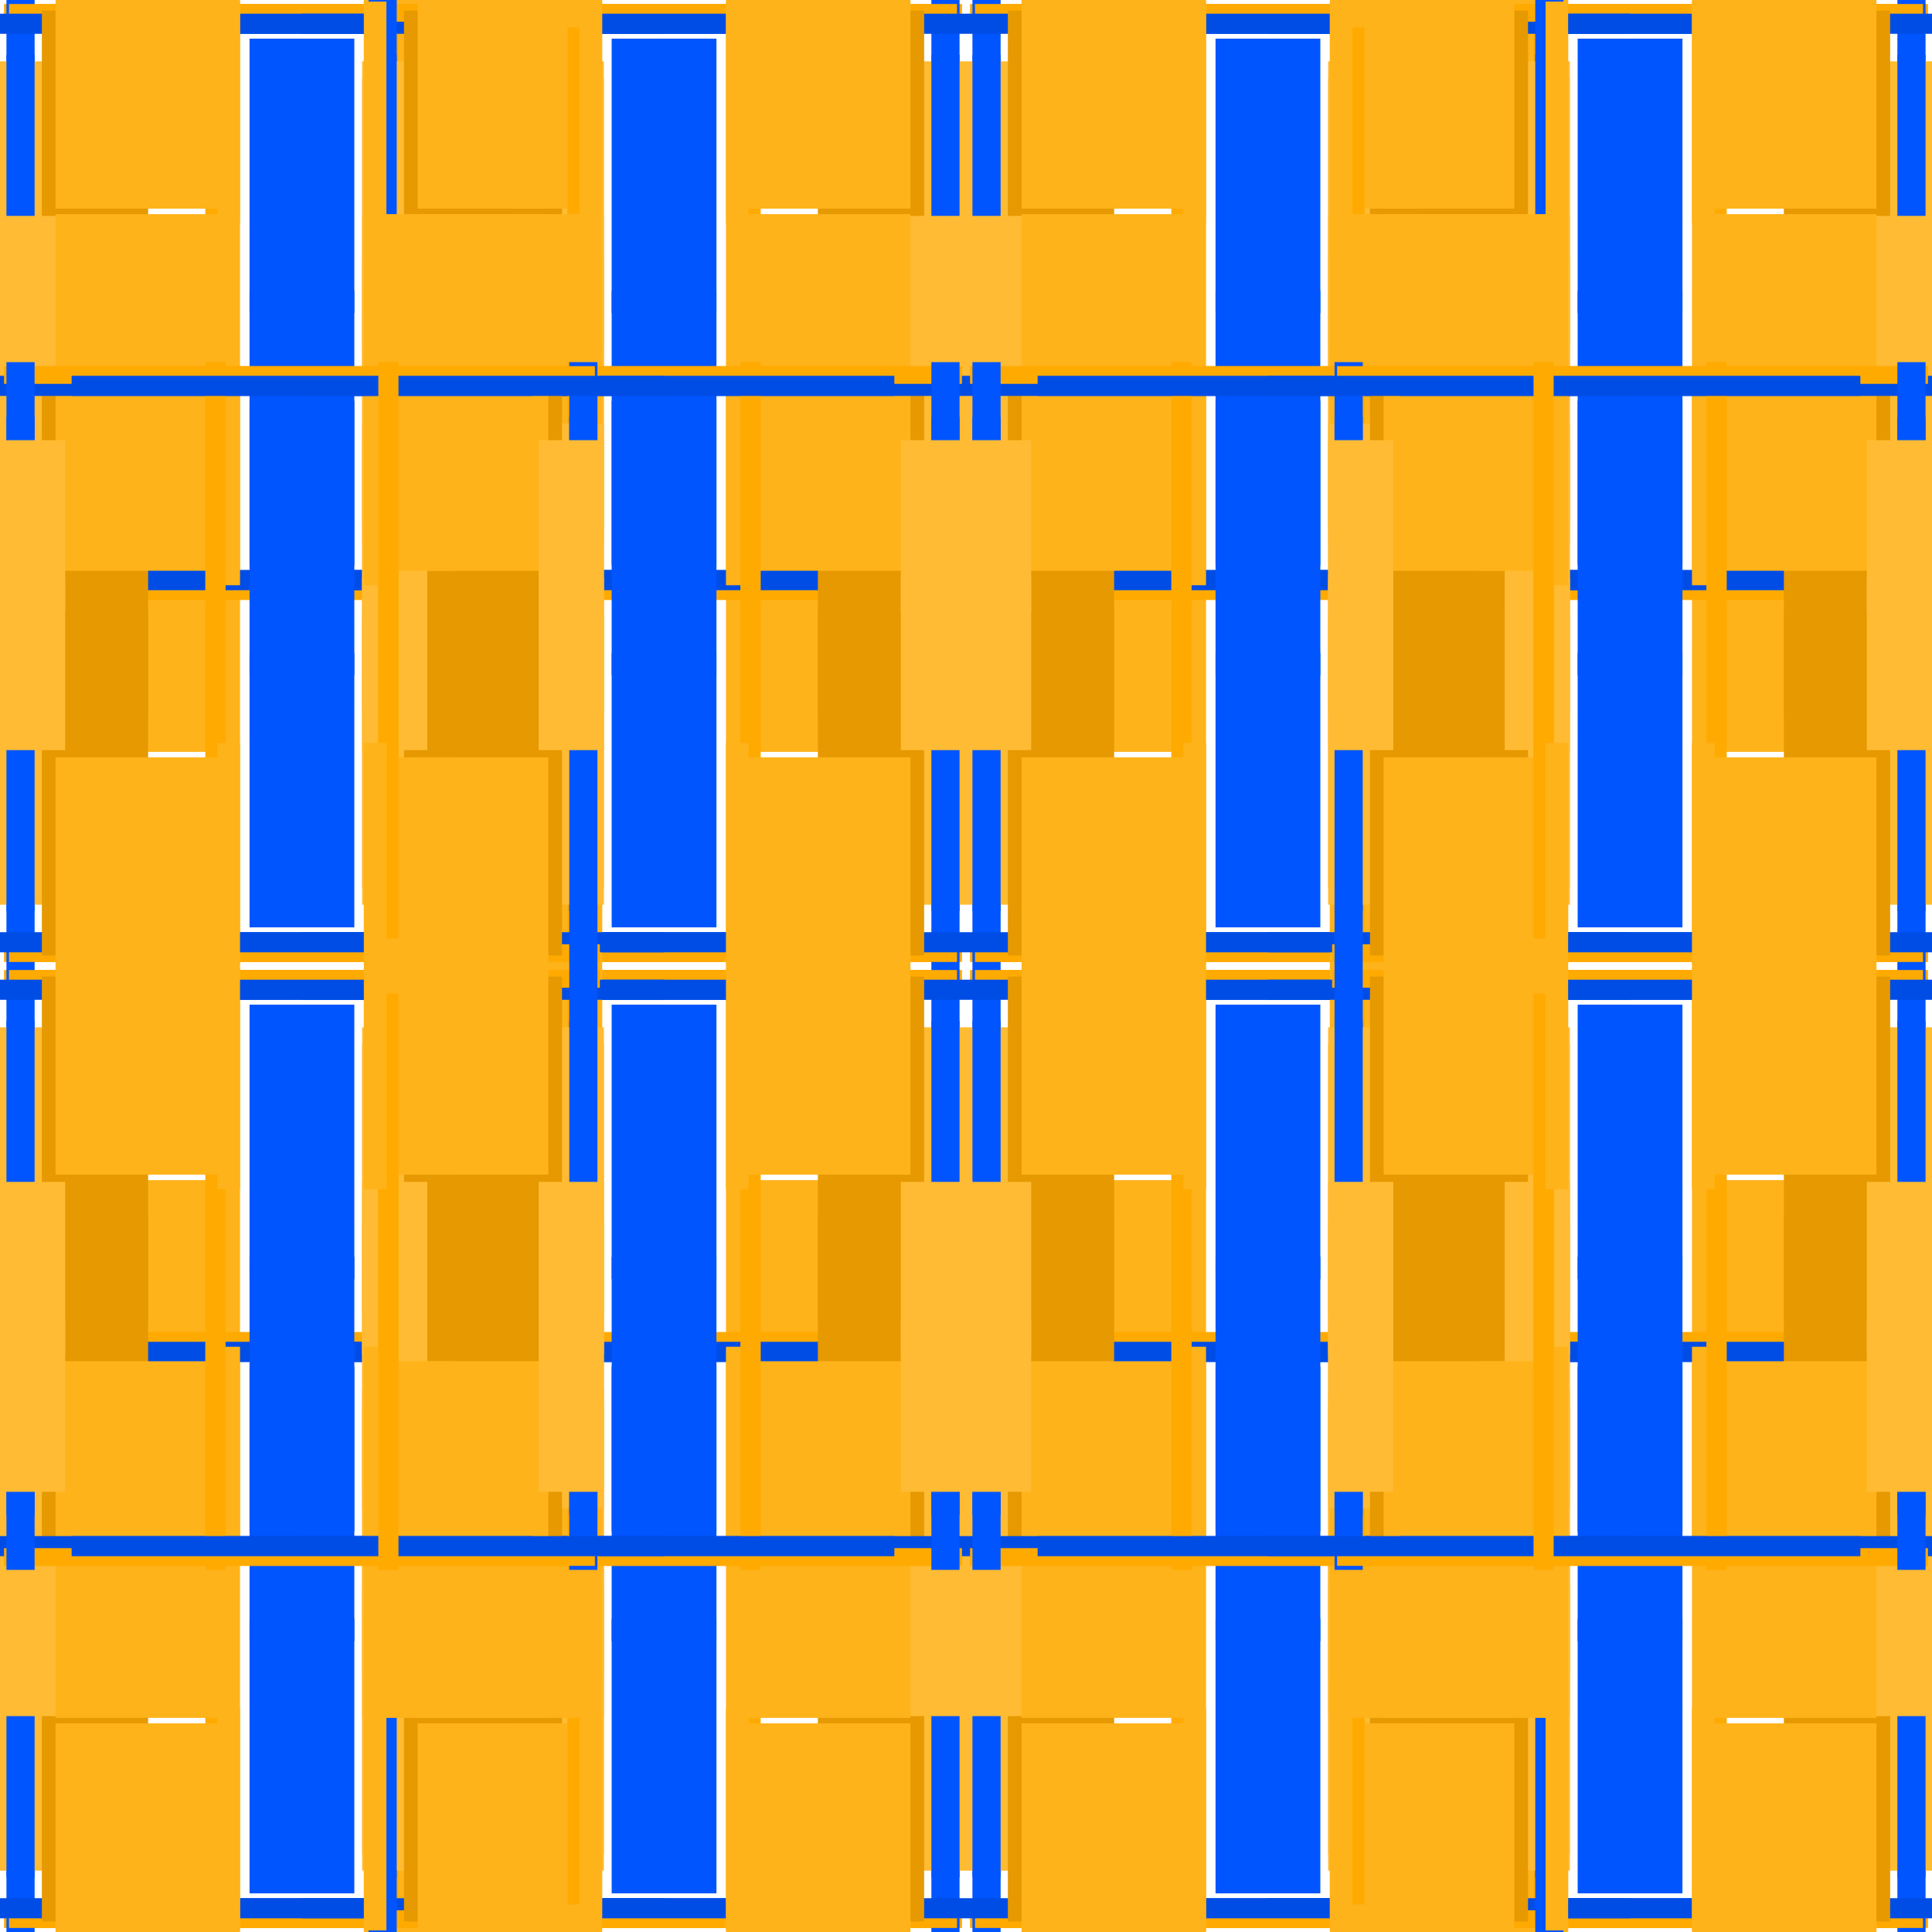
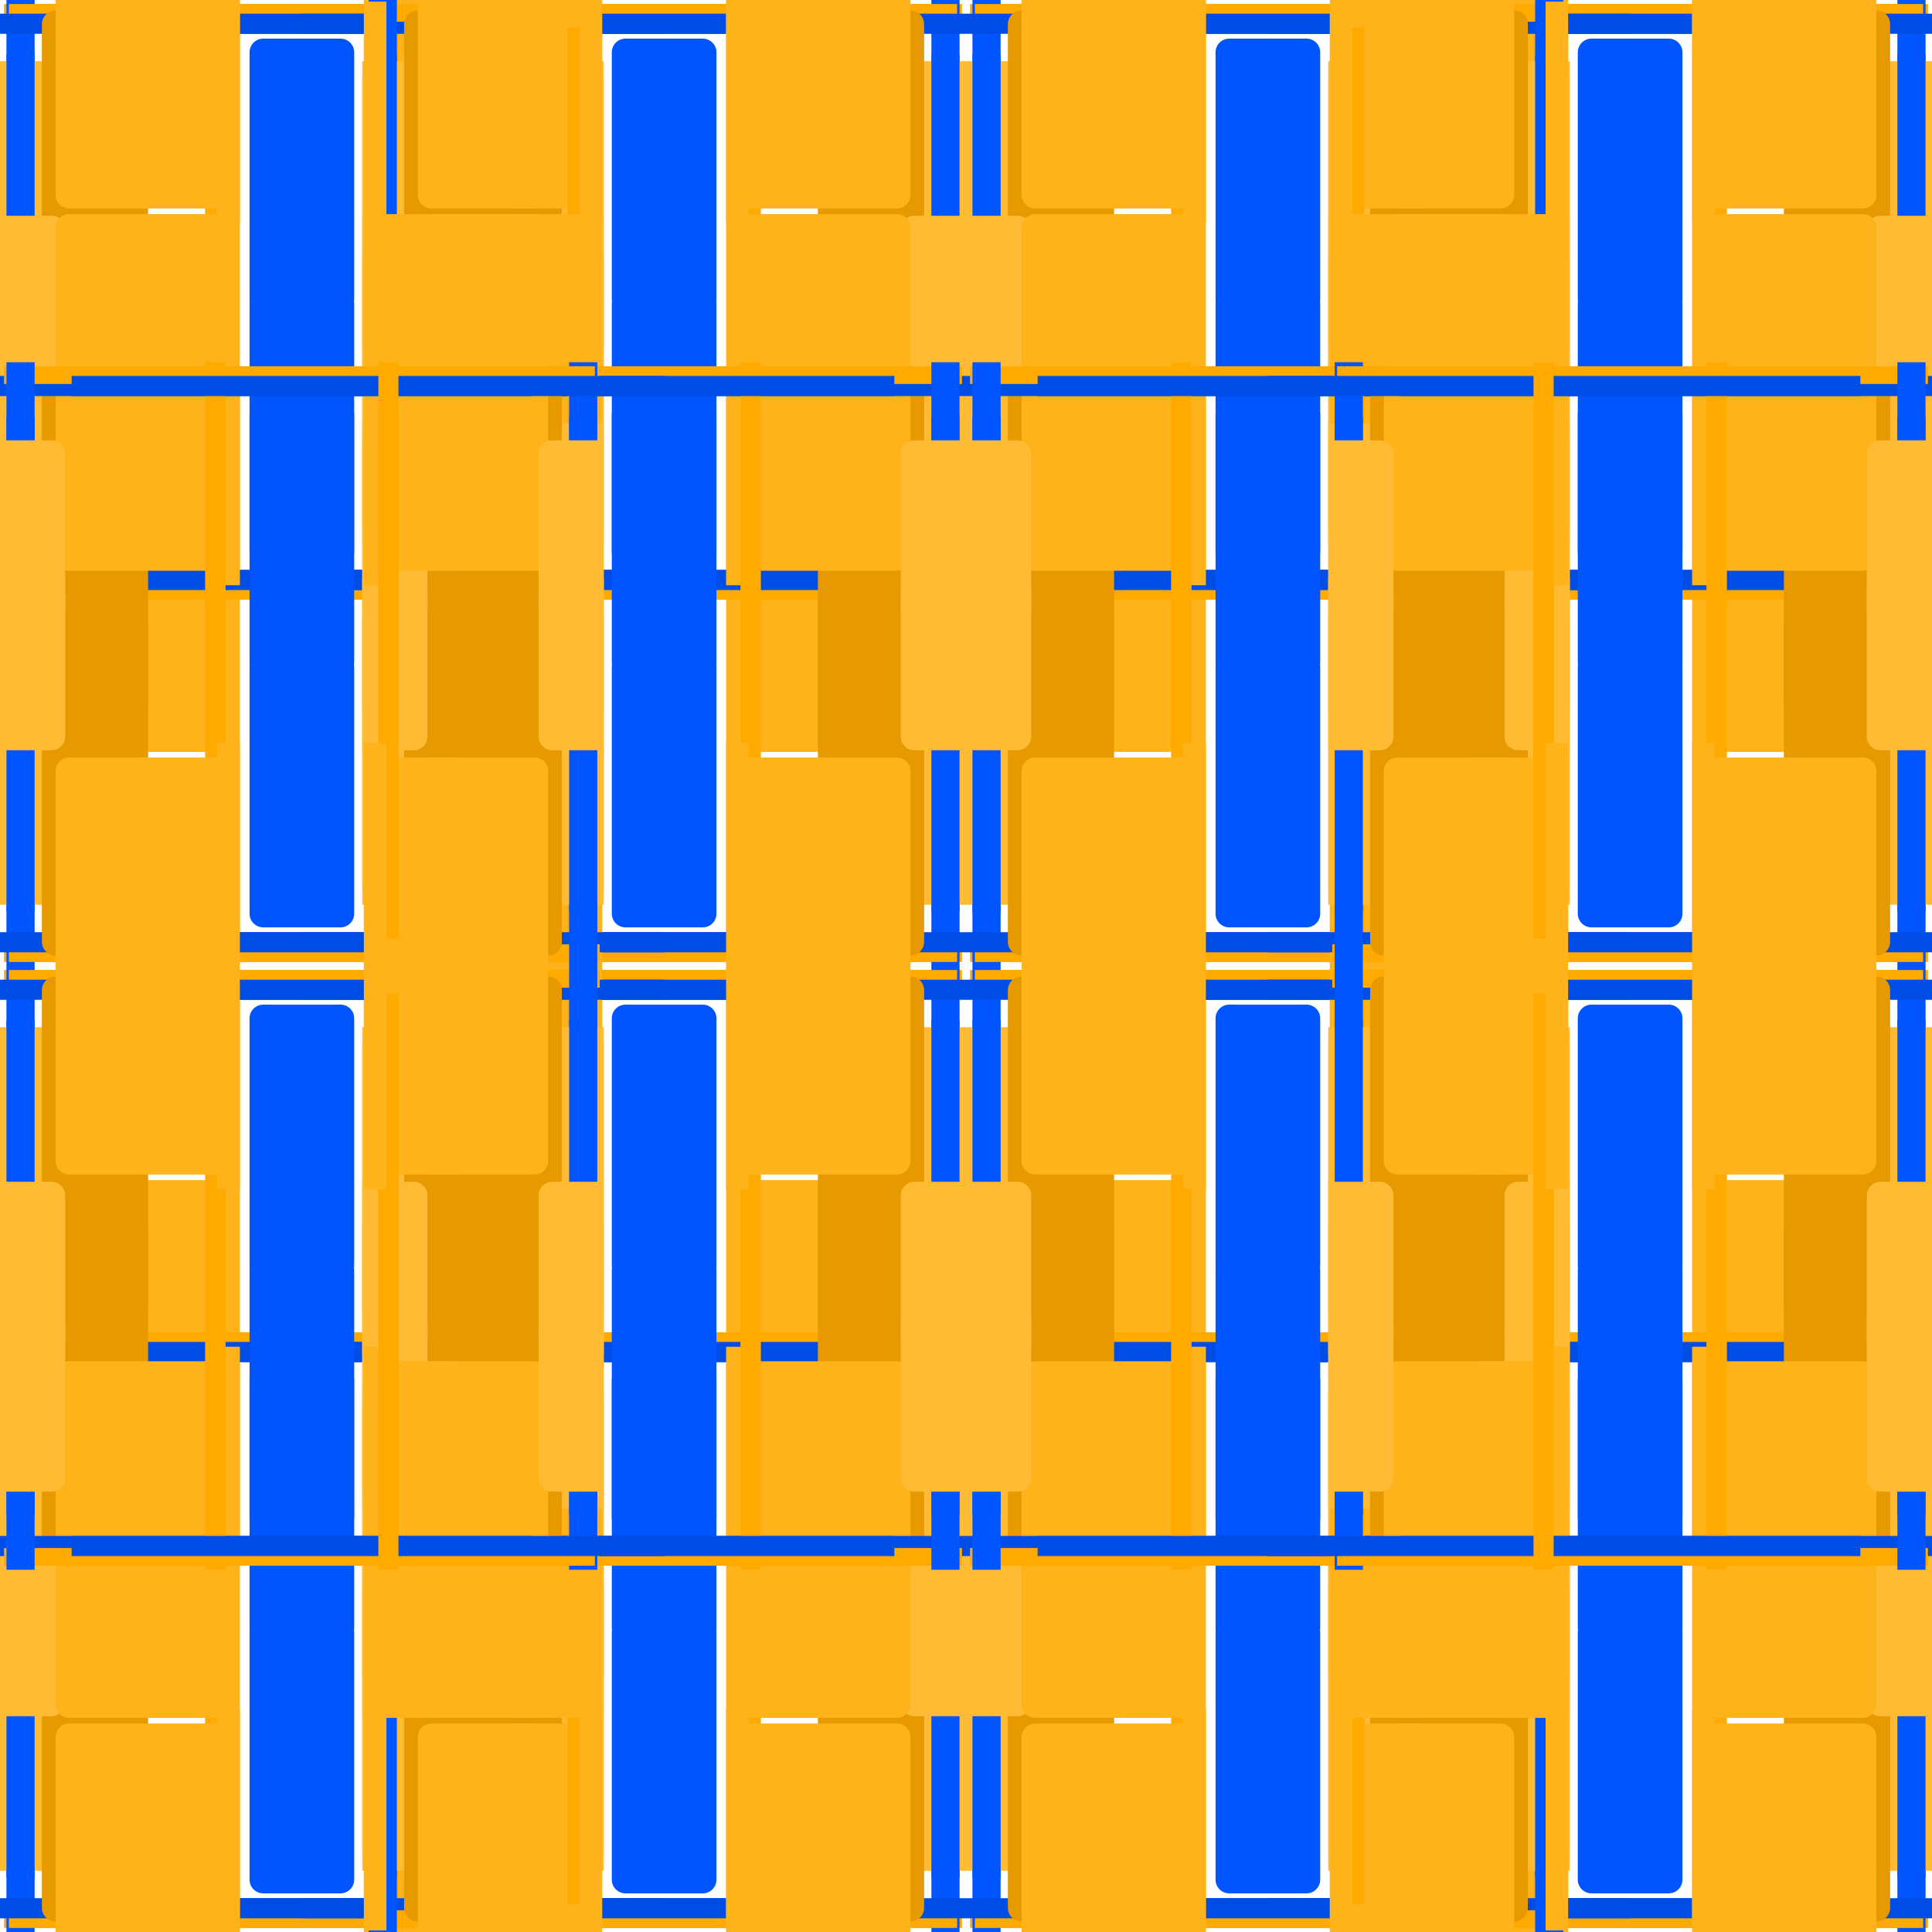
<svg xmlns="http://www.w3.org/2000/svg" xmlns:xlink="http://www.w3.org/1999/xlink" width="100%" height="100%" viewBox="0 0 2400 2400" style="stroke-width:0;background-color:#121212">
  <symbol id="quad3">
    <symbol id="quad2">
      <symbol id="quad1">
        <symbol id="quad0">
-           <rect x="5" y="5" width="734" height="22" rx="0" style="fill:hsl(40,100%,50%);fill-opacity:1" transform="rotate(0 0 0)translate(0 0)skewX(0)skewY(0)scale(1 1)" />"/&gt;<rect x="-16" y="319" width="133" height="355" rx="0" style="fill:hsl(40,100%,60%);fill-opacity:1" transform="rotate(0 0 0)translate(0 0)skewX(0)skewY(0)scale(1 1)" />"/&gt;<rect x="89" y="17" width="736" height="25" rx="0" style="fill:hsl(220,100%,45%);fill-opacity:1" transform="rotate(0 0 0)translate(0 0)skewX(0)skewY(0)scale(1 1)" />"/&gt;<rect x="52" y="310" width="132" height="427" rx="0" style="fill:hsl(40,100%,45%);fill-opacity:1" transform="rotate(0 0 0)translate(0 0)skewX(0)skewY(0)scale(1 1)" />"/&gt;<rect x="470" y="-15" width="25" height="731" rx="0" style="fill:hsl(40,100%,50%);fill-opacity:1" transform="rotate(0 0 0)translate(0 0)skewX(0)skewY(0)scale(1 1)" />"/&gt;<rect x="69" y="491" width="221" height="443" rx="0" style="fill:hsl(40,100%,55%);fill-opacity:1" transform="rotate(0 0 0)translate(0 0)skewX(0)skewY(0)scale(1 1)" />"/&gt;<rect x="452" y="473" width="28" height="725" rx="0" style="fill:hsl(40,100%,55%);fill-opacity:1" transform="rotate(0 0 0)translate(0 0)skewX(0)skewY(0)scale(1 1)" />"/&gt;<rect x="310" y="48" width="124" height="341" rx="0" style="fill:hsl(220,100%,50%);fill-opacity:1" transform="rotate(0 0 0)translate(0 0)skewX(0)skewY(0)scale(1 1)" />"/&gt;<rect x="8" y="-48" width="35" height="730" rx="0" style="fill:hsl(220,100%,50%);fill-opacity:1" transform="rotate(0 0 0)translate(0 0)skewX(0)skewY(0)scale(1 1)" />"/&gt;<rect x="-82" y="97" width="163" height="385" rx="0" style="fill:hsl(40,100%,60%);fill-opacity:1" transform="rotate(0 0 0)translate(0 0)skewX(0)skewY(0)scale(1 1)" />"/&gt;</symbol>
+           <rect x="5" y="5" width="734" height="22" rx="0" transform-origin="0 0" style="fill:hsl(40,100%,50%);fill-opacity:1" transform="rotate(0)translate(0 0)skewX(0)skewY(0)scale(1 1)" />
+           <rect x="-16" y="319" width="133" height="355" rx="17" transform-origin="0 0" style="fill:hsl(40,100%,60%);fill-opacity:1" transform="rotate(0)translate(0 0)skewX(0)skewY(0)scale(1 1)" />
+           <rect x="89" y="17" width="736" height="25" rx="0" transform-origin="0 0" style="fill:hsl(220,100%,45%);fill-opacity:1" transform="rotate(0)translate(0 0)skewX(0)skewY(0)scale(1 1)" />
+           <rect x="52" y="310" width="132" height="427" rx="17" transform-origin="0 0" style="fill:hsl(40,100%,45%);fill-opacity:1" transform="rotate(0)translate(0 0)skewX(0)skewY(0)scale(1 1)" />
+           <rect x="470" y="-15" width="25" height="731" rx="0" transform-origin="0 0" style="fill:hsl(40,100%,50%);fill-opacity:1" transform="rotate(0)translate(0 0)skewX(0)skewY(0)scale(1 1)" />
+           <rect x="69" y="491" width="221" height="443" rx="17" transform-origin="0 0" style="fill:hsl(40,100%,55%);fill-opacity:1" transform="rotate(0)translate(0 0)skewX(0)skewY(0)scale(1 1)" />
+           <rect x="452" y="473" width="28" height="725" rx="0" transform-origin="0 0" style="fill:hsl(40,100%,55%);fill-opacity:1" transform="rotate(0)translate(0 0)skewX(0)skewY(0)scale(1 1)" />
+           <rect x="310" y="48" width="124" height="341" rx="17" transform-origin="0 0" style="fill:hsl(220,100%,50%);fill-opacity:1" transform="rotate(0)translate(0 0)skewX(0)skewY(0)scale(1 1)" />
+           <rect x="8" y="-48" width="35" height="730" rx="0" transform-origin="0 0" style="fill:hsl(220,100%,50%);fill-opacity:1" transform="rotate(0)translate(0 0)skewX(0)skewY(0)scale(1 1)" />
+           <rect x="-82" y="97" width="163" height="385" rx="17" transform-origin="0 0" style="fill:hsl(40,100%,60%);fill-opacity:1" transform="rotate(0)translate(0 0)skewX(0)skewY(0)scale(1 1)" />
+         </symbol>
        <g>
          <use xlink:href="#quad0" />
        </g>
-         <g transform="scale(-1 1) translate(-750.17 0)">
+         <g transform="scale(-1 1) translate(-750 0)">
          <use xlink:href="#quad0" />
        </g>
-         <g transform="scale(-1 -1) translate(-750.17 -750.17)">
+         <g transform="scale(-1 -1) translate(-750 -750)">
          <use xlink:href="#quad0" />
        </g>
-         <g transform="scale(1 -1) translate(0 -750.17)">
+         <g transform="scale(1 -1) translate(0 -750)">
          <use xlink:href="#quad0" />
        </g>
      </symbol>
      <g>
        <use xlink:href="#quad1" />
      </g>
      <g transform="scale(-1 1) translate(-1200 0)">
        <use xlink:href="#quad1" />
      </g>
      <g transform="scale(-1 -1) translate(-1200 -1200)">
        <use xlink:href="#quad1" />
      </g>
      <g transform="scale(1 -1) translate(0 -1200)">
        <use xlink:href="#quad1" />
      </g>
    </symbol>
    <g>
      <use xlink:href="#quad2" />
    </g>
    <g transform="scale(-1 1) translate(-2400 0)">
      <use xlink:href="#quad2" />
    </g>
    <g transform="scale(-1 -1) translate(-2400 -2400)">
      <use xlink:href="#quad2" />
    </g>
    <g transform="scale(1 -1) translate(0 -2400)">
      <use xlink:href="#quad2" />
    </g>
  </symbol>
  <g transform="scale(1 1)">
    <use xlink:href="#quad3" />
  </g>
</svg>
